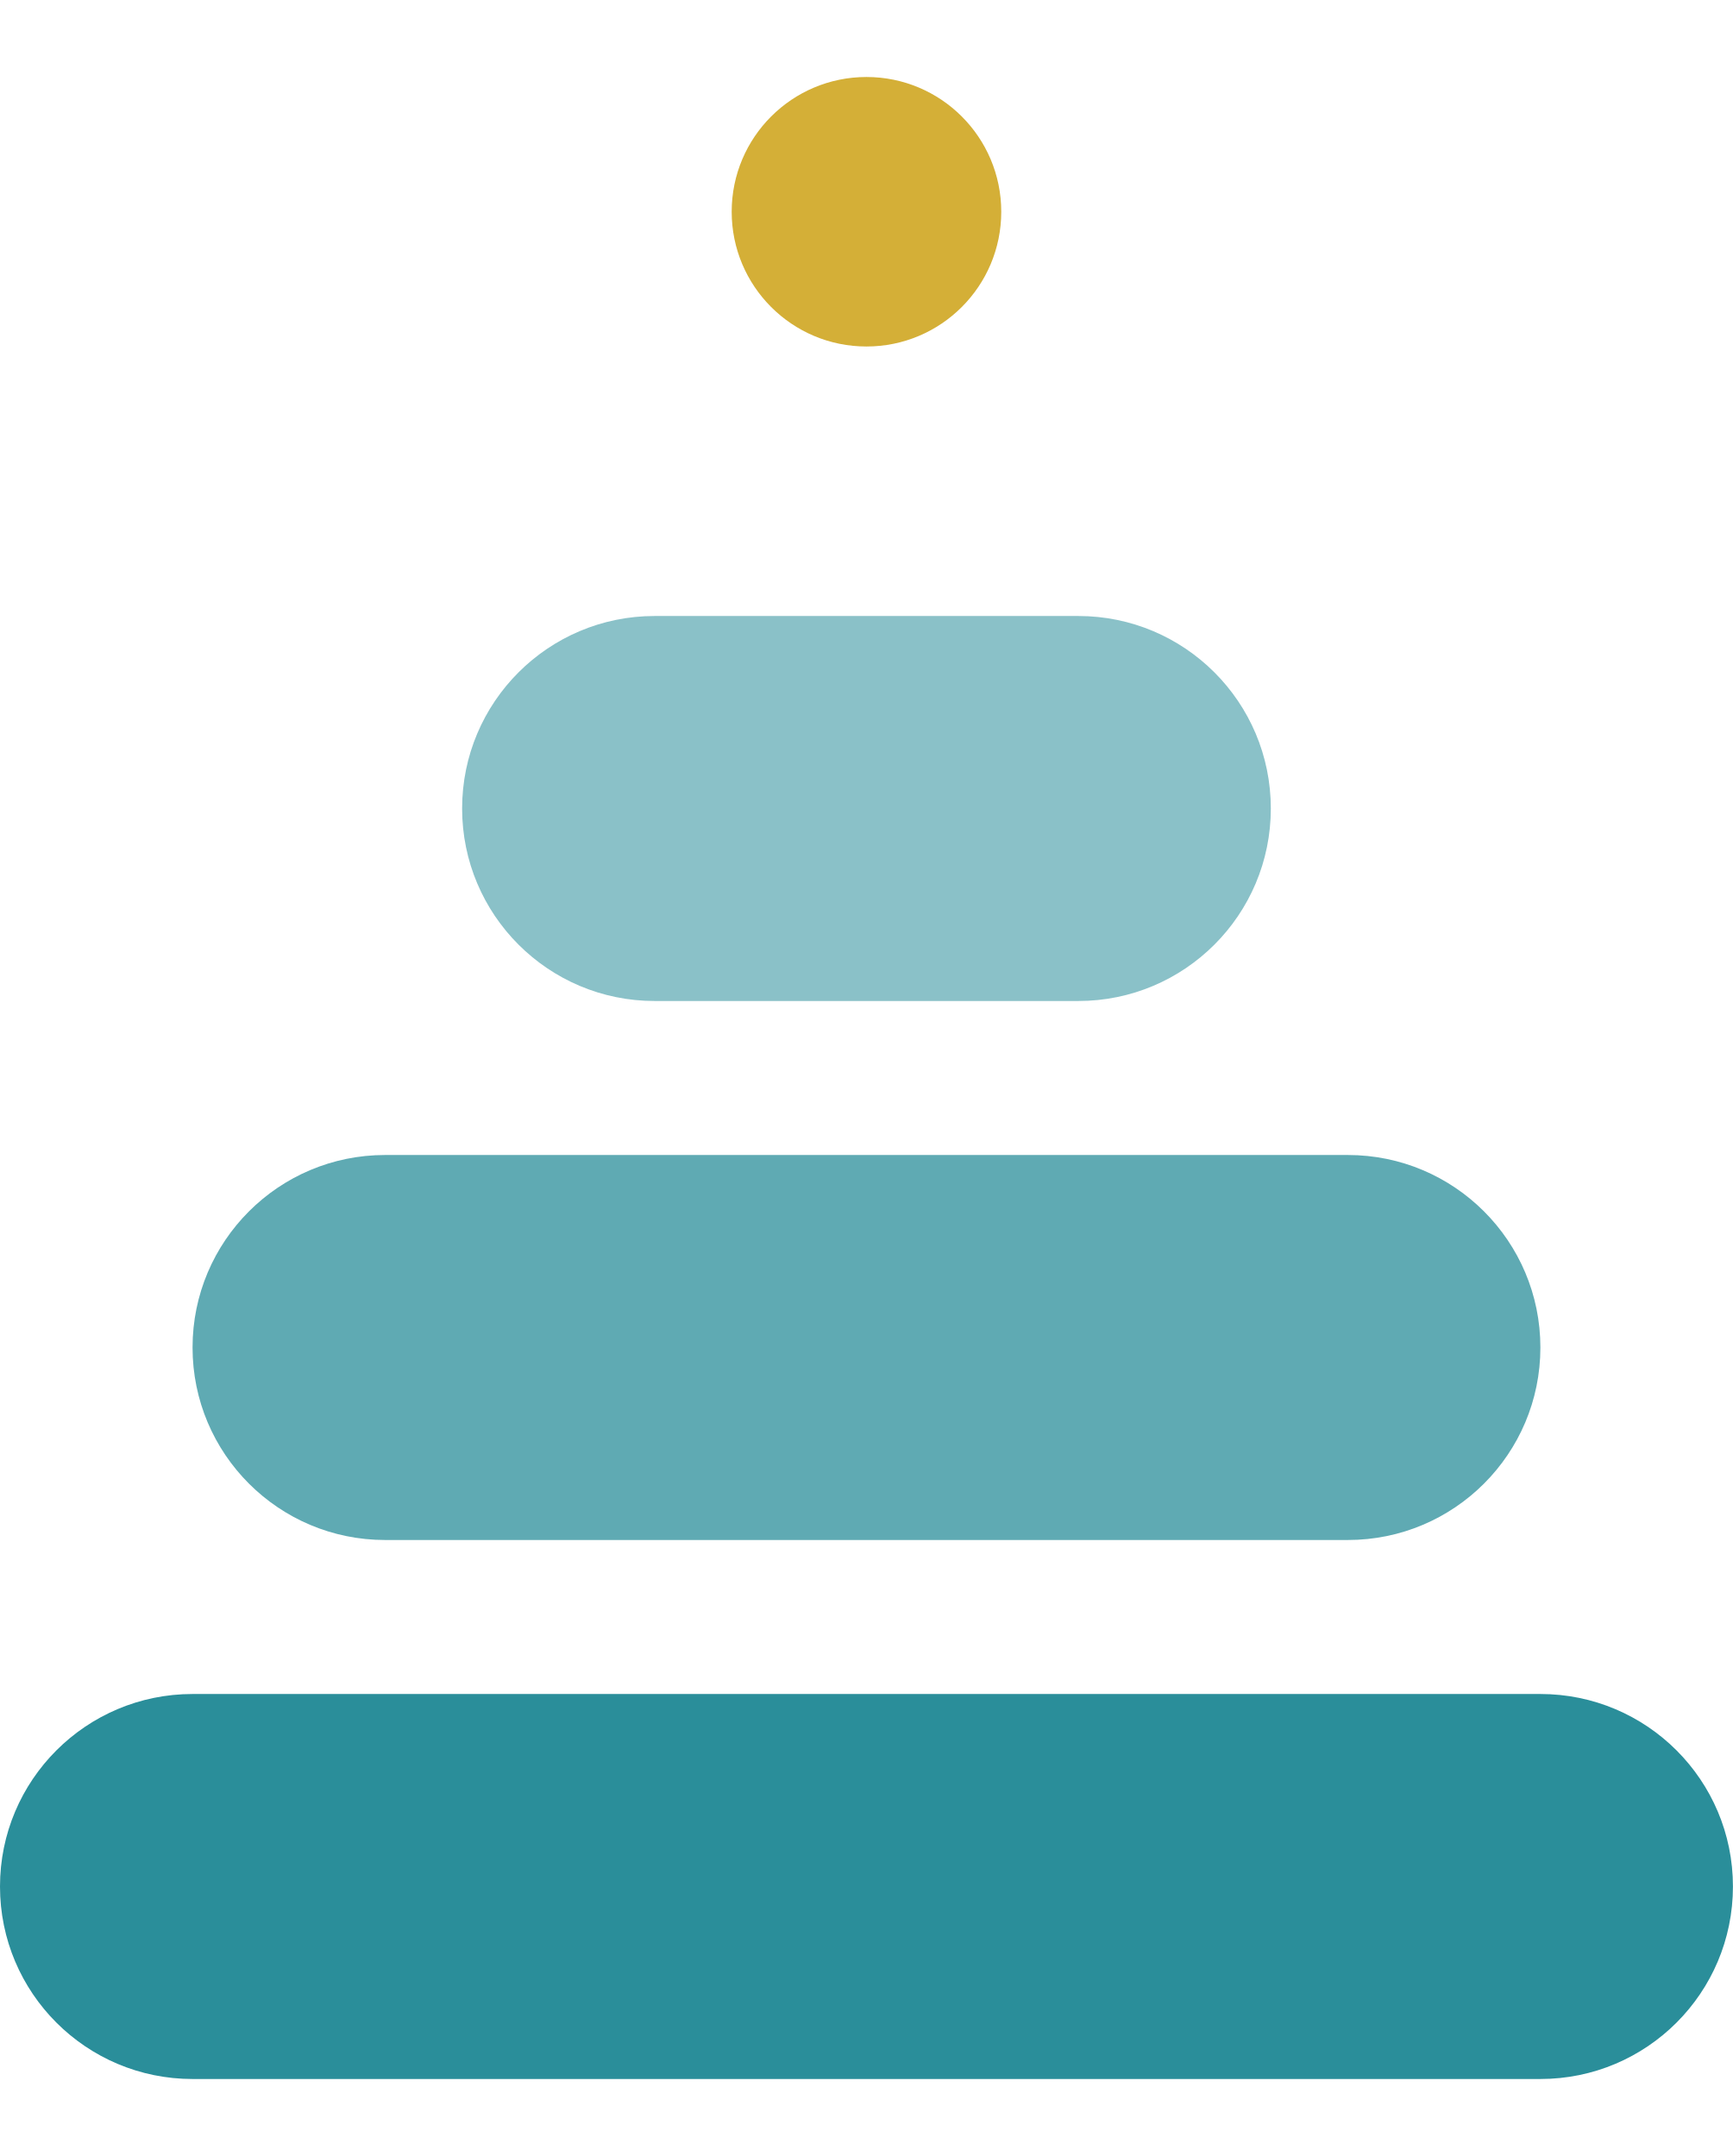
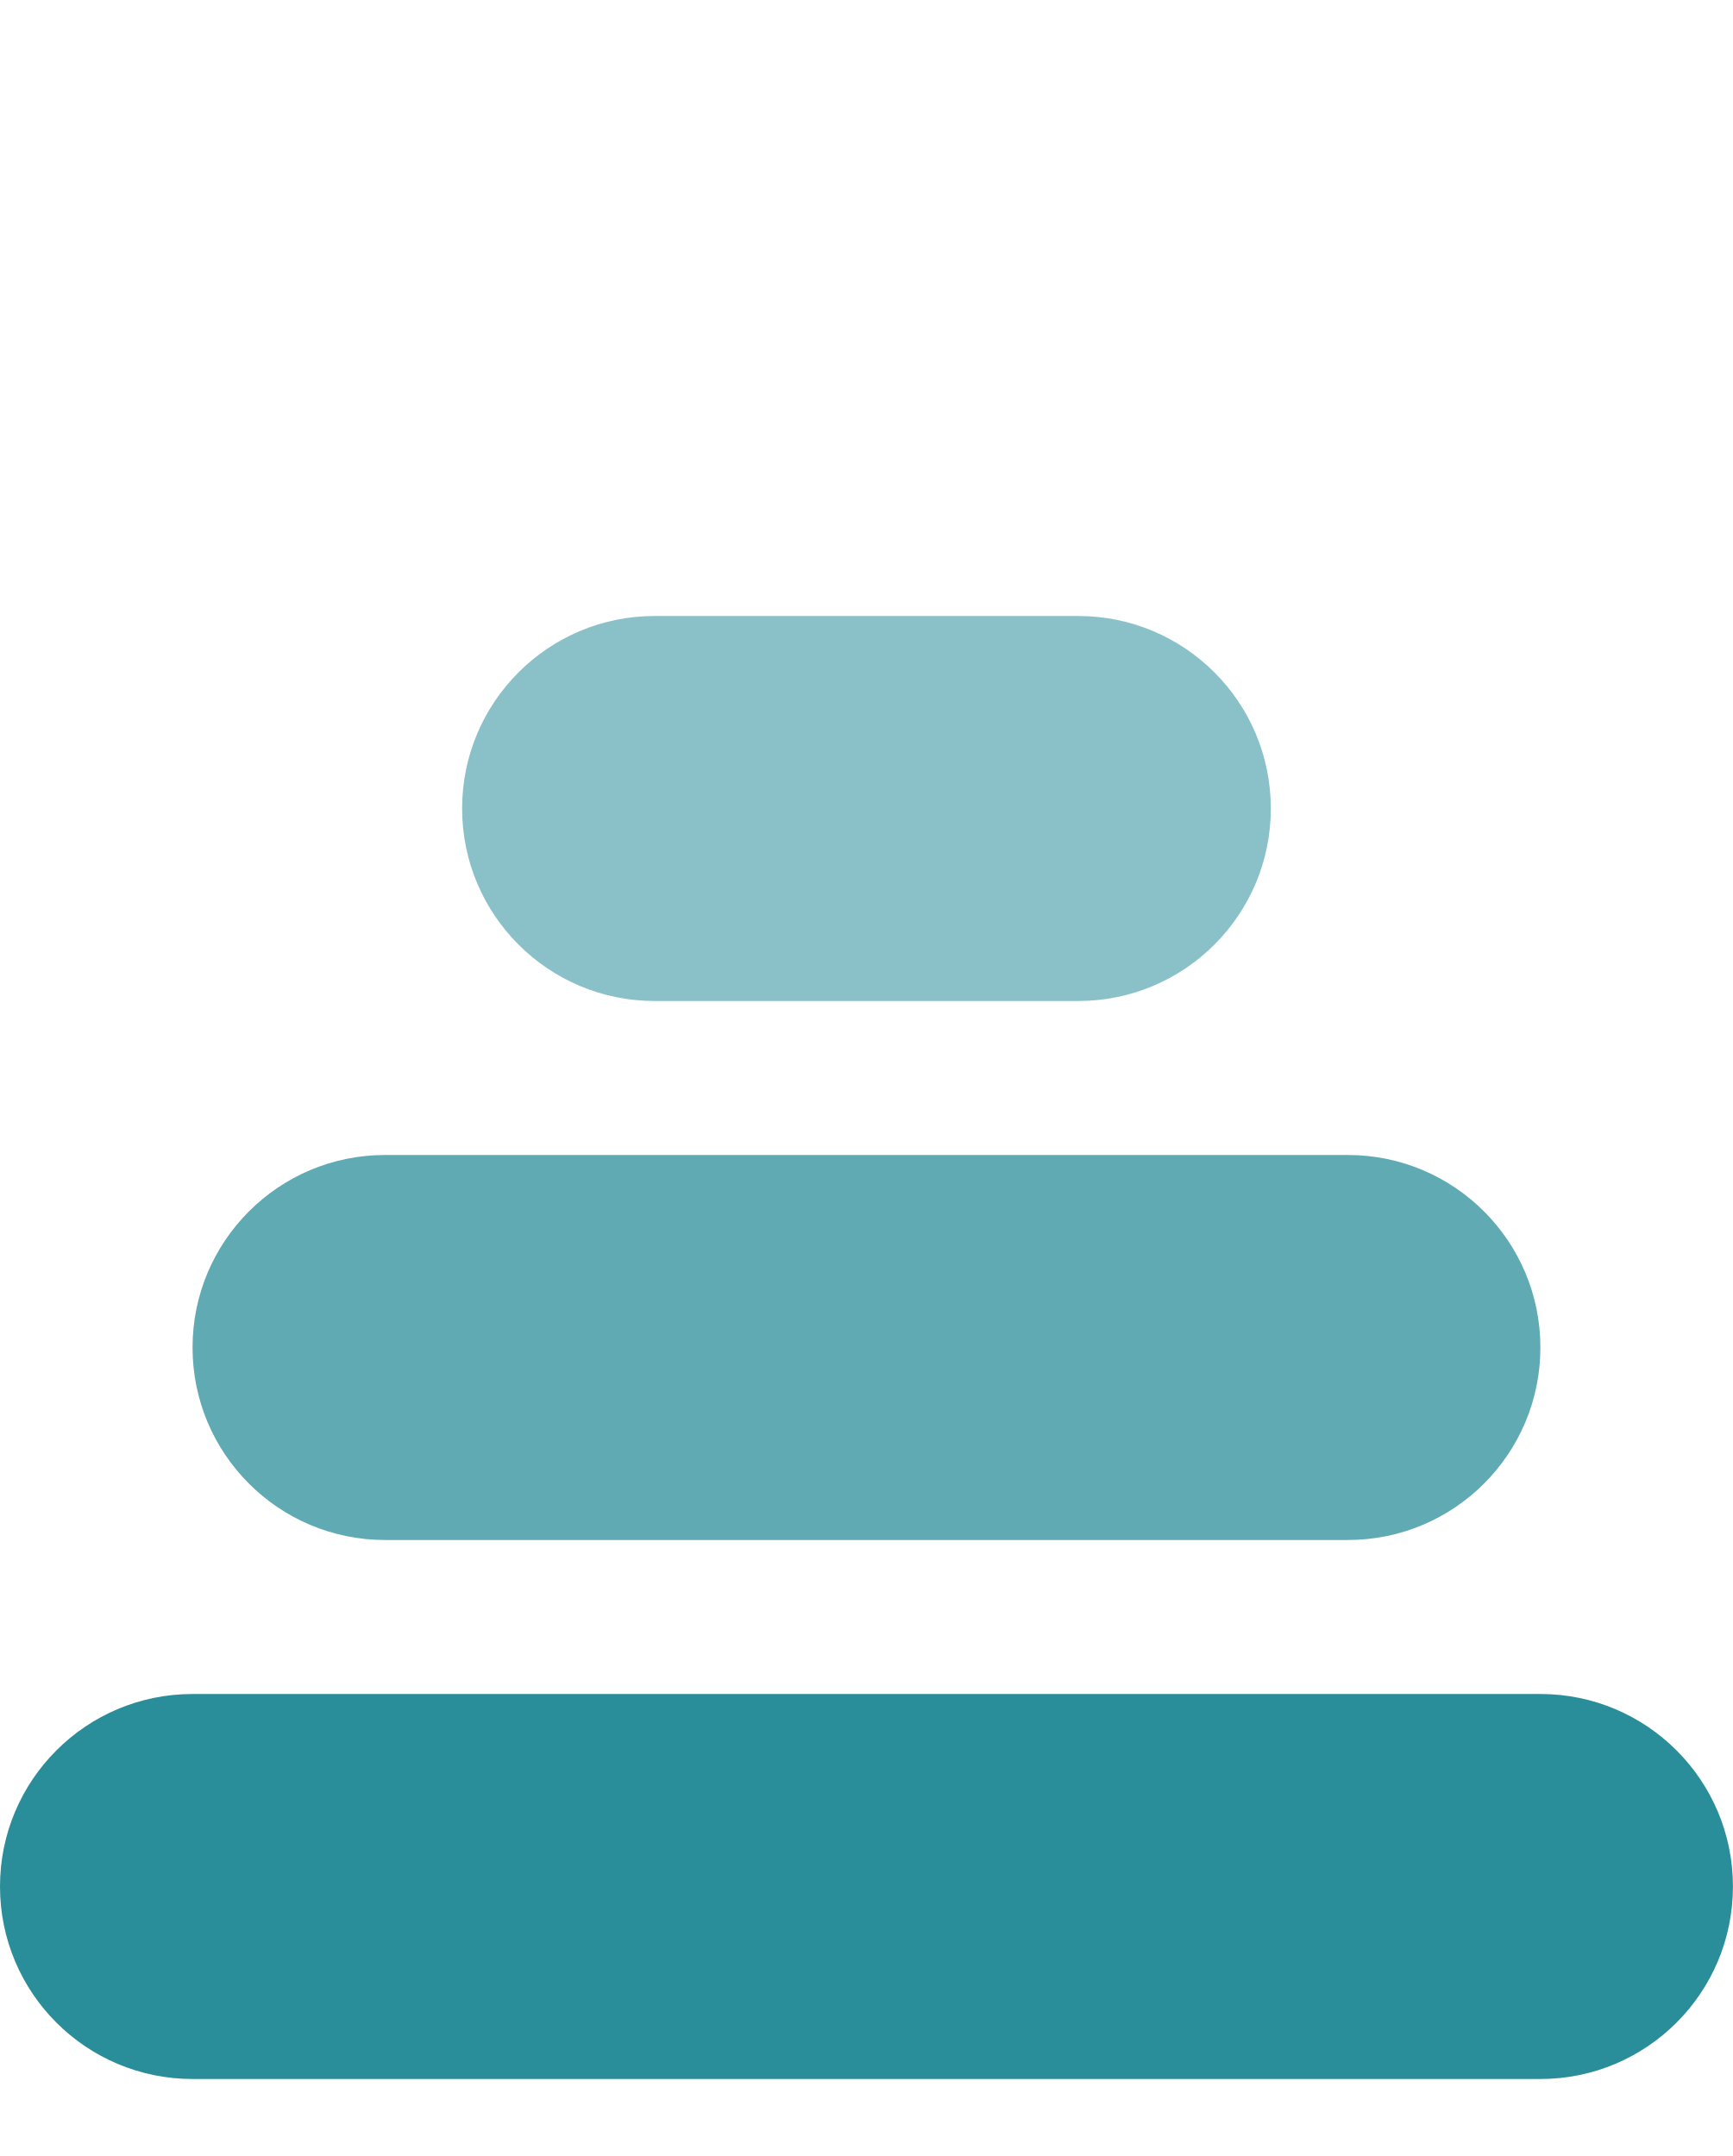
<svg xmlns="http://www.w3.org/2000/svg" viewBox="0 0 90 112" fill="none" aria-label="SenseAgri AI logo mark">
-   <circle cx="45" cy="11" r="7" fill="#D4AF37" />
  <rect x="24" y="32" width="42" height="20" rx="10" fill="#2A8E9A" opacity="0.55" />
  <rect x="10" y="60" width="70" height="20" rx="10" fill="#2A8E9A" opacity="0.75" />
  <rect x="0" y="88" width="90" height="20" rx="10" fill="#2A8E9A" />
</svg>
